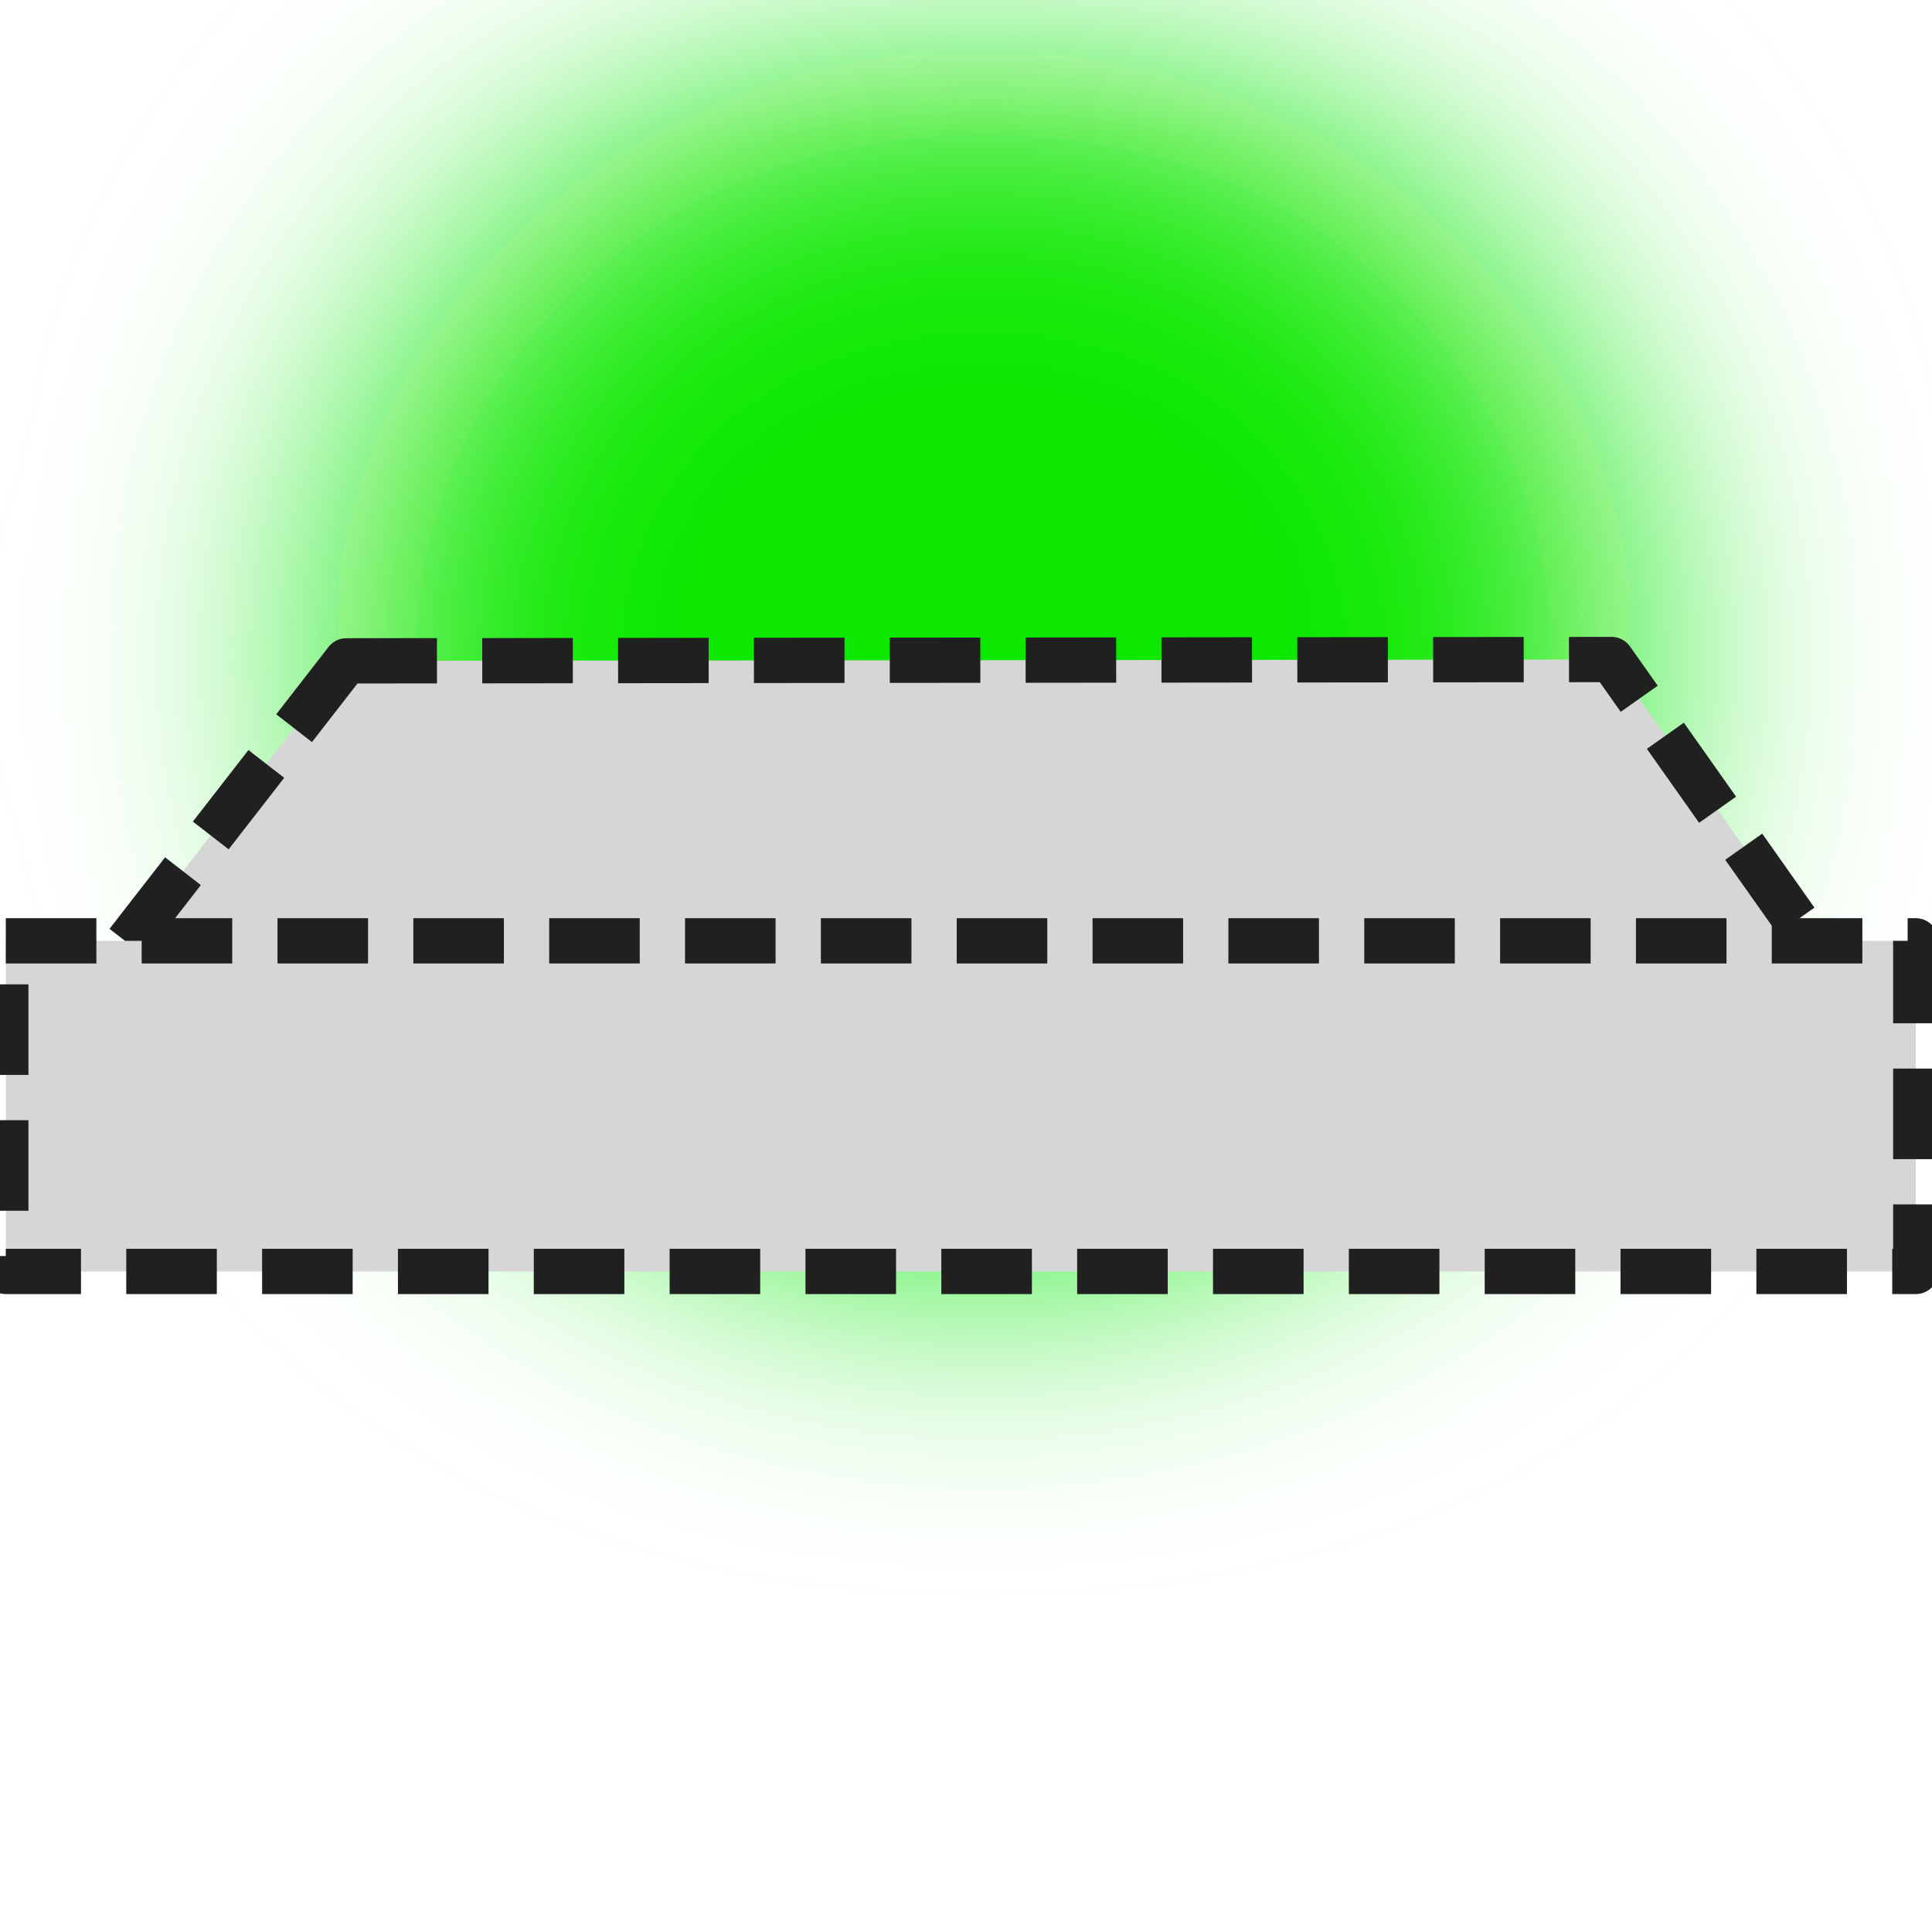
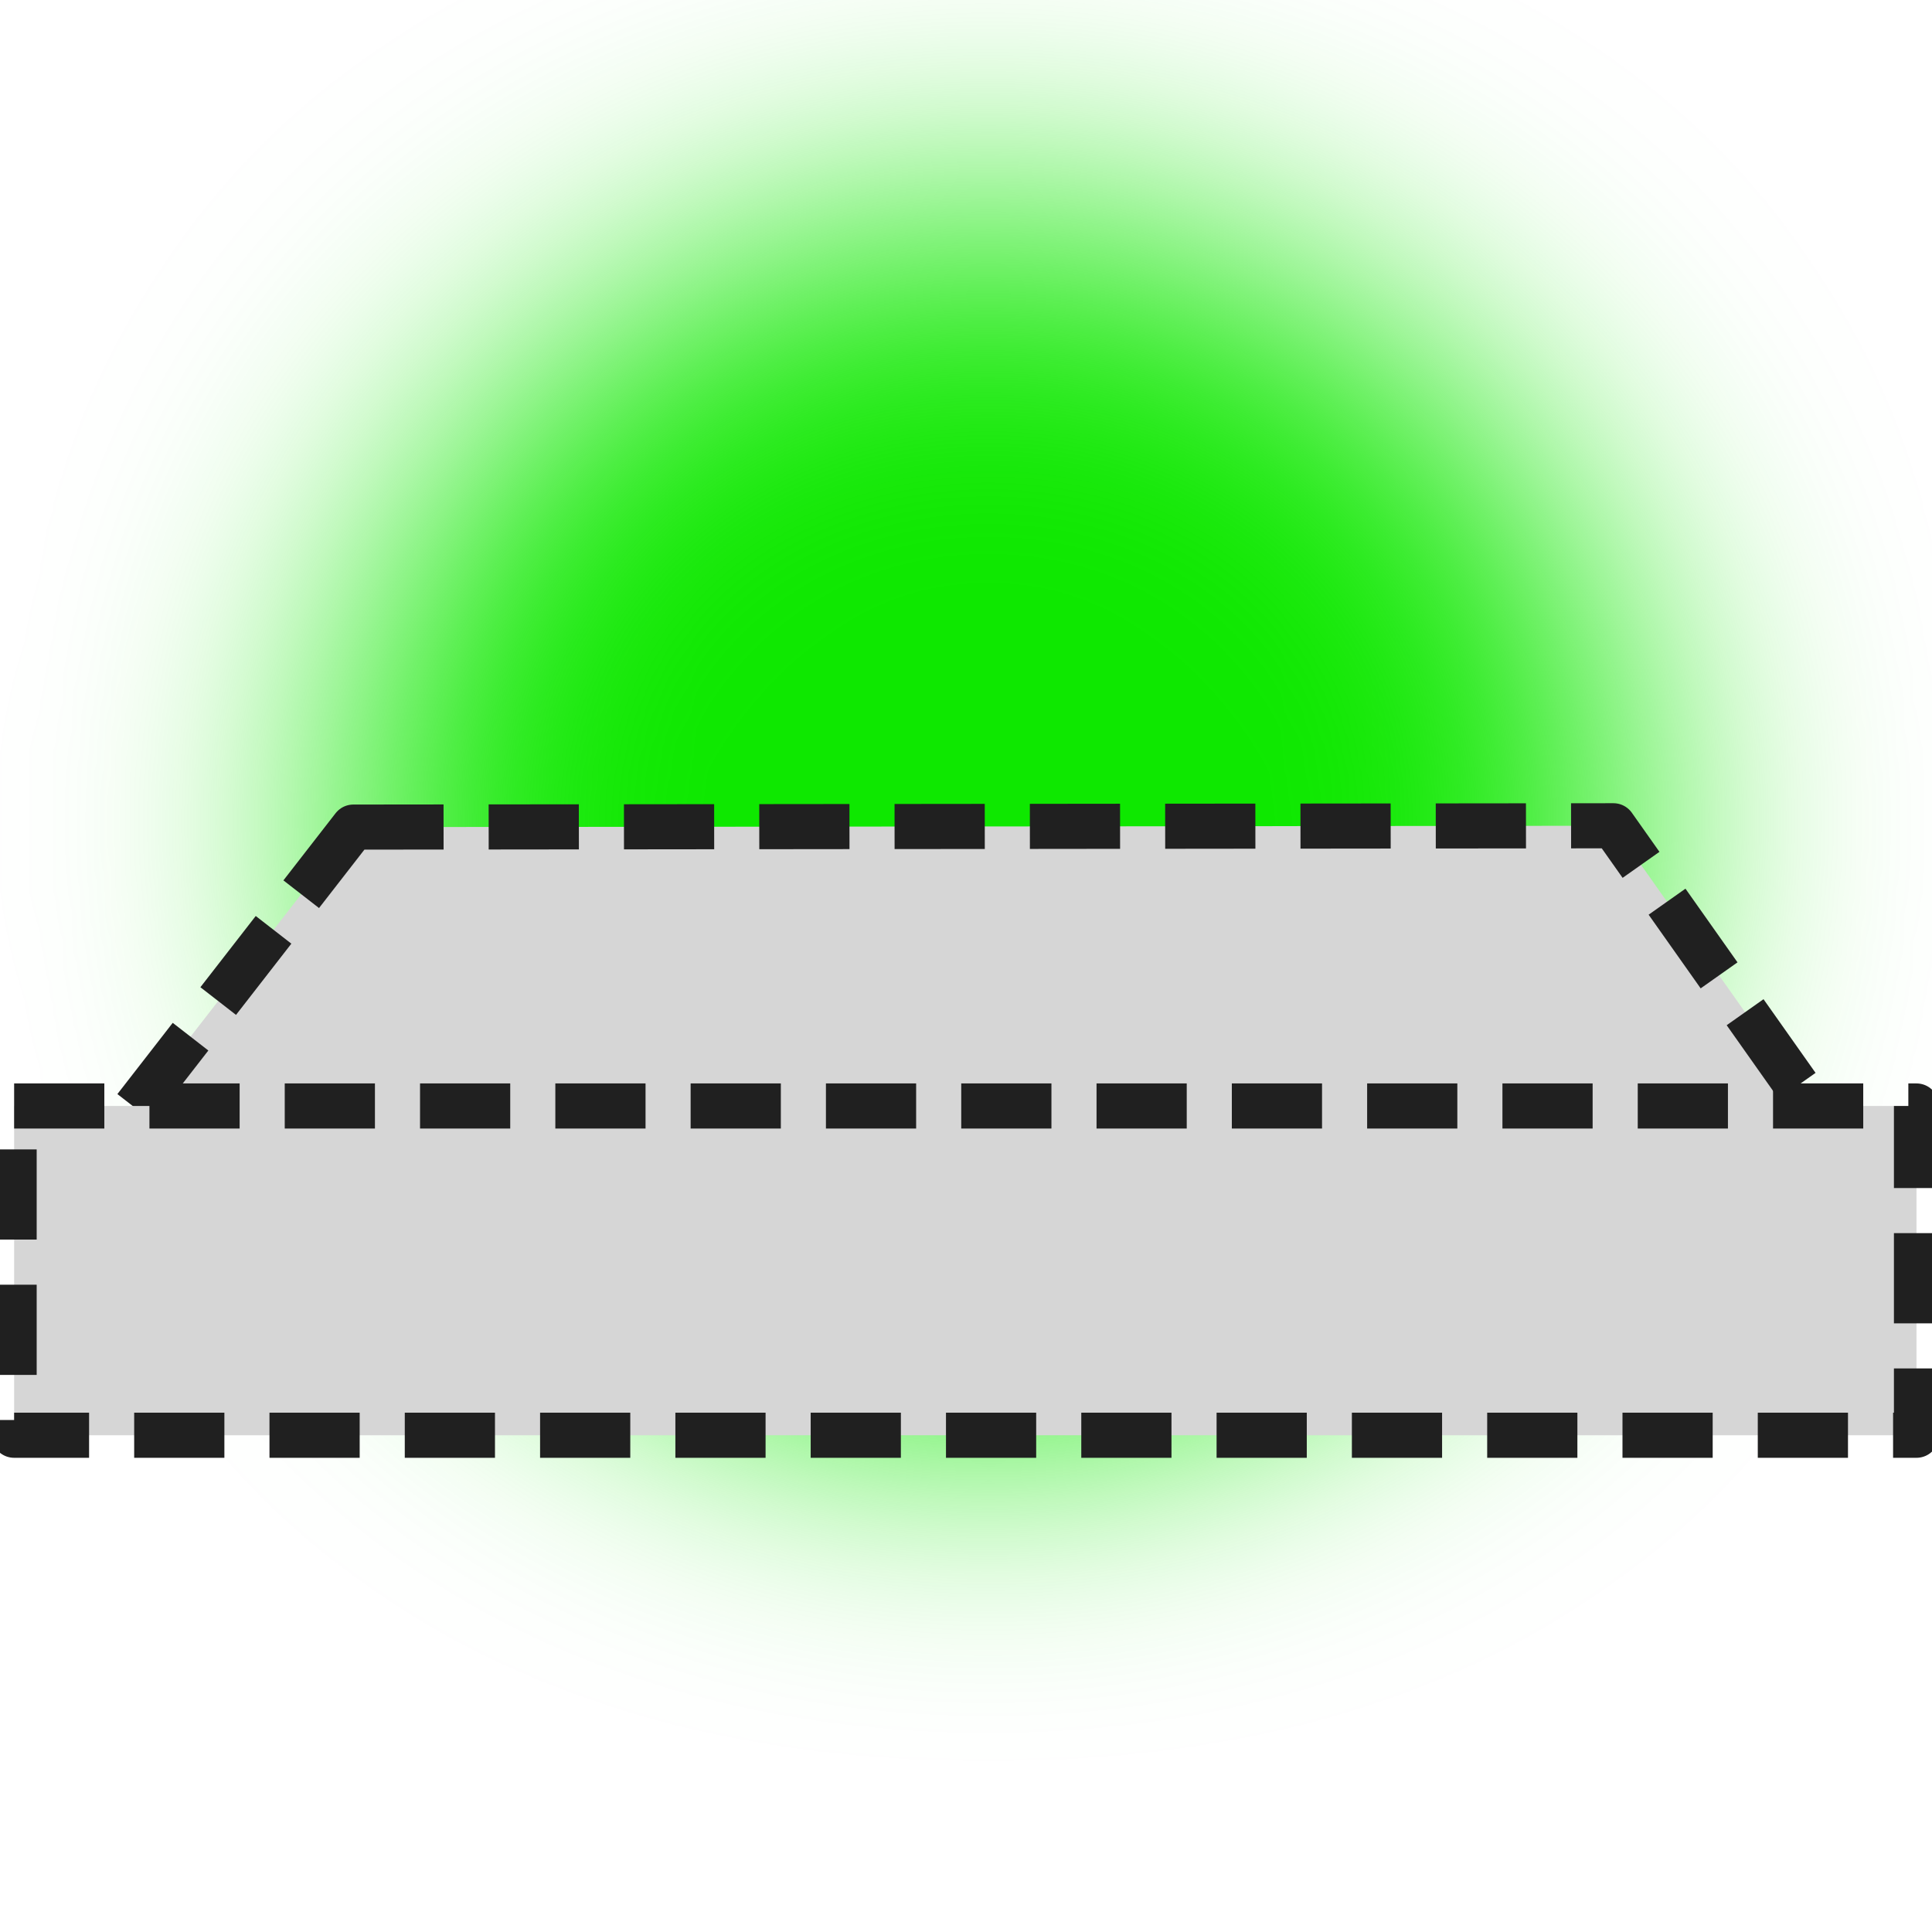
- <svg xmlns="http://www.w3.org/2000/svg" xmlns:xlink="http://www.w3.org/1999/xlink" width="128" height="128" id="svg2" version="1.0">
+ <svg xmlns="http://www.w3.org/2000/svg" xmlns:xlink="http://www.w3.org/1999/xlink" width="256" height="256" id="svg2" version="1.0">
  <defs id="defs4">
    <linearGradient id="linearGradient5541">
      <stop style="stop-color:#e0e200;stop-opacity:1;" offset="0" id="stop5543" />
      <stop id="stop5549" offset="0.673" style="stop-color:#e0e200;stop-opacity:0.498;" />
      <stop style="stop-color:#e0e200;stop-opacity:0;" offset="1" id="stop5545" />
    </linearGradient>
    <linearGradient id="linearGradient5531">
      <stop style="stop-color:#ffffd9;stop-opacity:1;" offset="0" id="stop5533" />
      <stop id="stop5751" offset="0.686" style="stop-color:#ffff6c;stop-opacity:1;" />
      <stop style="stop-color:#ffff00;stop-opacity:1;" offset="1" id="stop5535" />
    </linearGradient>
    <linearGradient id="linearGradient2416">
      <stop style="stop-color:#d0d0d0;stop-opacity:1;" offset="0" id="stop2418" />
      <stop id="stop3680" offset="0.34" style="stop-color:#909090;stop-opacity:1;" />
      <stop style="stop-color:#ffffff;stop-opacity:1;" offset="1" id="stop2420" />
    </linearGradient>
    <linearGradient xlink:href="#linearGradient2416" id="linearGradient2430" x1="73.822" y1="11.344" x2="41.782" y2="26.343" gradientUnits="userSpaceOnUse" gradientTransform="matrix(1.006071,0,0,0.5108333,0.61817,40.52738)" spreadMethod="pad" />
    <radialGradient xlink:href="#linearGradient5531" id="radialGradient5537" cx="89.804" cy="13.443" fx="89.804" fy="13.443" r="17.603" gradientTransform="matrix(1,0,0,1.04536,0,-0.6097907)" gradientUnits="userSpaceOnUse" />
    <radialGradient xlink:href="#linearGradient5541" id="radialGradient5547" cx="66.75" cy="46.5" fx="66.75" fy="46.5" r="20.75" gradientTransform="matrix(1,0,0,1.036145,0,-1.680723)" gradientUnits="userSpaceOnUse" />
-     <filter height="1.579" y="-0.289" width="1.538" x="-0.269" id="filter3827">
+     <filter height="1.579" y="-0.289" width="1.538" x="-0.269" id="filter3827" color-interpolation-filters="sRGB">
      <feGaussianBlur id="feGaussianBlur3829" stdDeviation="9.637" />
    </filter>
    <radialGradient gradientUnits="userSpaceOnUse" gradientTransform="matrix(1,0,0,0.9116279,0,2.344527)" r="19.003" fy="20.907" fx="24.307" cy="20.907" cx="24.307" id="radialGradient3712" xlink:href="#linearGradient3714" />
    <linearGradient spreadMethod="pad" gradientTransform="matrix(1.006071,0,0,0.5108333,1.36817,50.77738)" gradientUnits="userSpaceOnUse" y2="26.343" x2="41.782" y1="11.344" x1="73.822" id="linearGradient5911" xlink:href="#linearGradient2416" />
    <linearGradient gradientTransform="matrix(1.002107,0,0,0.8287197,0.6158567,34.07581)" gradientUnits="userSpaceOnUse" y2="48.357" x2="47.611" y1="59.682" x1="84.969" id="linearGradient2422" xlink:href="#linearGradient2416" />
    <linearGradient id="linearGradient5900">
      <stop id="stop5902" offset="0" style="stop-color:#d0d0d0;stop-opacity:1;" />
      <stop style="stop-color:#909090;stop-opacity:1;" offset="0.34" id="stop5904" />
      <stop id="stop5906" offset="1" style="stop-color:#ffffff;stop-opacity:1;" />
    </linearGradient>
    <linearGradient id="linearGradient3688">
      <stop id="stop3690" offset="0" style="stop-color:#003c01;stop-opacity:1;" />
      <stop style="stop-color:#01ff07;stop-opacity:0.992;" offset="0.302" id="stop3696" />
      <stop id="stop3692" offset="1" style="stop-color:#003c00;stop-opacity:1;" />
    </linearGradient>
    <linearGradient id="linearGradient3714">
      <stop style="stop-color:#89ff8c;stop-opacity:1;" offset="0" id="stop3716" />
      <stop id="stop3718" offset="1" style="stop-color:#00c803;stop-opacity:0.992;" />
    </linearGradient>
    <linearGradient xlink:href="#linearGradient2416" id="linearGradient5933" gradientUnits="userSpaceOnUse" gradientTransform="matrix(1.002107,0,0,0.8287197,0.2113367,23.47951)" x1="84.969" y1="59.682" x2="47.611" y2="48.357" />
    <linearGradient xlink:href="#linearGradient2416" id="linearGradient5936" gradientUnits="userSpaceOnUse" gradientTransform="matrix(1.006071,0,0,0.5108333,0.21365,29.93108)" spreadMethod="pad" x1="73.822" y1="11.344" x2="41.782" y2="26.343" />
  </defs>
-   <g id="layer1">
-     <path style="fill:#0ee800;fill-opacity:1;stroke:none;stroke-width:1;stroke-linecap:round;stroke-linejoin:round;stroke-miterlimit:4;stroke-dasharray:none;stroke-dashoffset:0;stroke-opacity:1;filter:url(#filter3827)" id="path3805" d="M 108.541,51.986 A 42.957,39.952 0 1 1 22.627,51.986 A 42.957,39.952 0 1 1 108.541,51.986 z" transform="translate(-0.40452,-8.5963)" />
-     <path style="fill:#d6d6d6;fill-opacity:1;stroke:#202020;stroke-width:3;stroke-linecap:butt;stroke-linejoin:round;stroke-miterlimit:4;stroke-dasharray:6, 3;stroke-dashoffset:0;stroke-opacity:1" d="M 22.95,43.783 L 106.766,43.695 L 121.088,63.974 L 7.03,64.274 L 22.95,43.783 z" id="rect2413" />
-     <path style="fill:#d6d6d6;fill-opacity:1;stroke:#202020;stroke-width:3;stroke-linecap:butt;stroke-linejoin:round;stroke-miterlimit:4;stroke-dashoffset:0;stroke-opacity:1;stroke-dasharray:6, 3" d="M 0.385,62.334 L 126.924,62.334 L 126.924,84.236 L 0.385,84.236 L 0.385,62.334 z" id="rect2411" />
+   <g id="layer1" transform="translate(0,128)">
+     <path style="fill:#0ee800;fill-opacity:1;stroke:none;filter:url(#filter3827)" id="path3805" d="m 108.541,51.986 a 42.957,39.952 0 1 1 -85.913,0 42.957,39.952 0 1 1 85.913,0 z" transform="matrix(1.992036,0,0,1.992036,0.3001354,-122.7472)" />
+     <path style="fill:#d6d6d6;fill-opacity:1;stroke:#202020;stroke-width:5.976;stroke-linecap:butt;stroke-linejoin:round;stroke-miterlimit:4;stroke-opacity:1;stroke-dasharray:11.952, 5.976;stroke-dashoffset:0" d="M 46.823,-18.406 213.787,-18.582 242.318,21.815 15.11,22.412 46.823,-18.406 z" id="rect2413" />
+     <path style="fill:#d6d6d6;fill-opacity:1;stroke:#202020;stroke-width:5.976;stroke-linecap:butt;stroke-linejoin:round;stroke-miterlimit:4;stroke-opacity:1;stroke-dasharray:11.952, 5.976;stroke-dashoffset:0" d="m 1.873,18.548 252.07,0 0,43.63 -252.07,0 0,-43.63 z" id="rect2411" />
  </g>
</svg>
